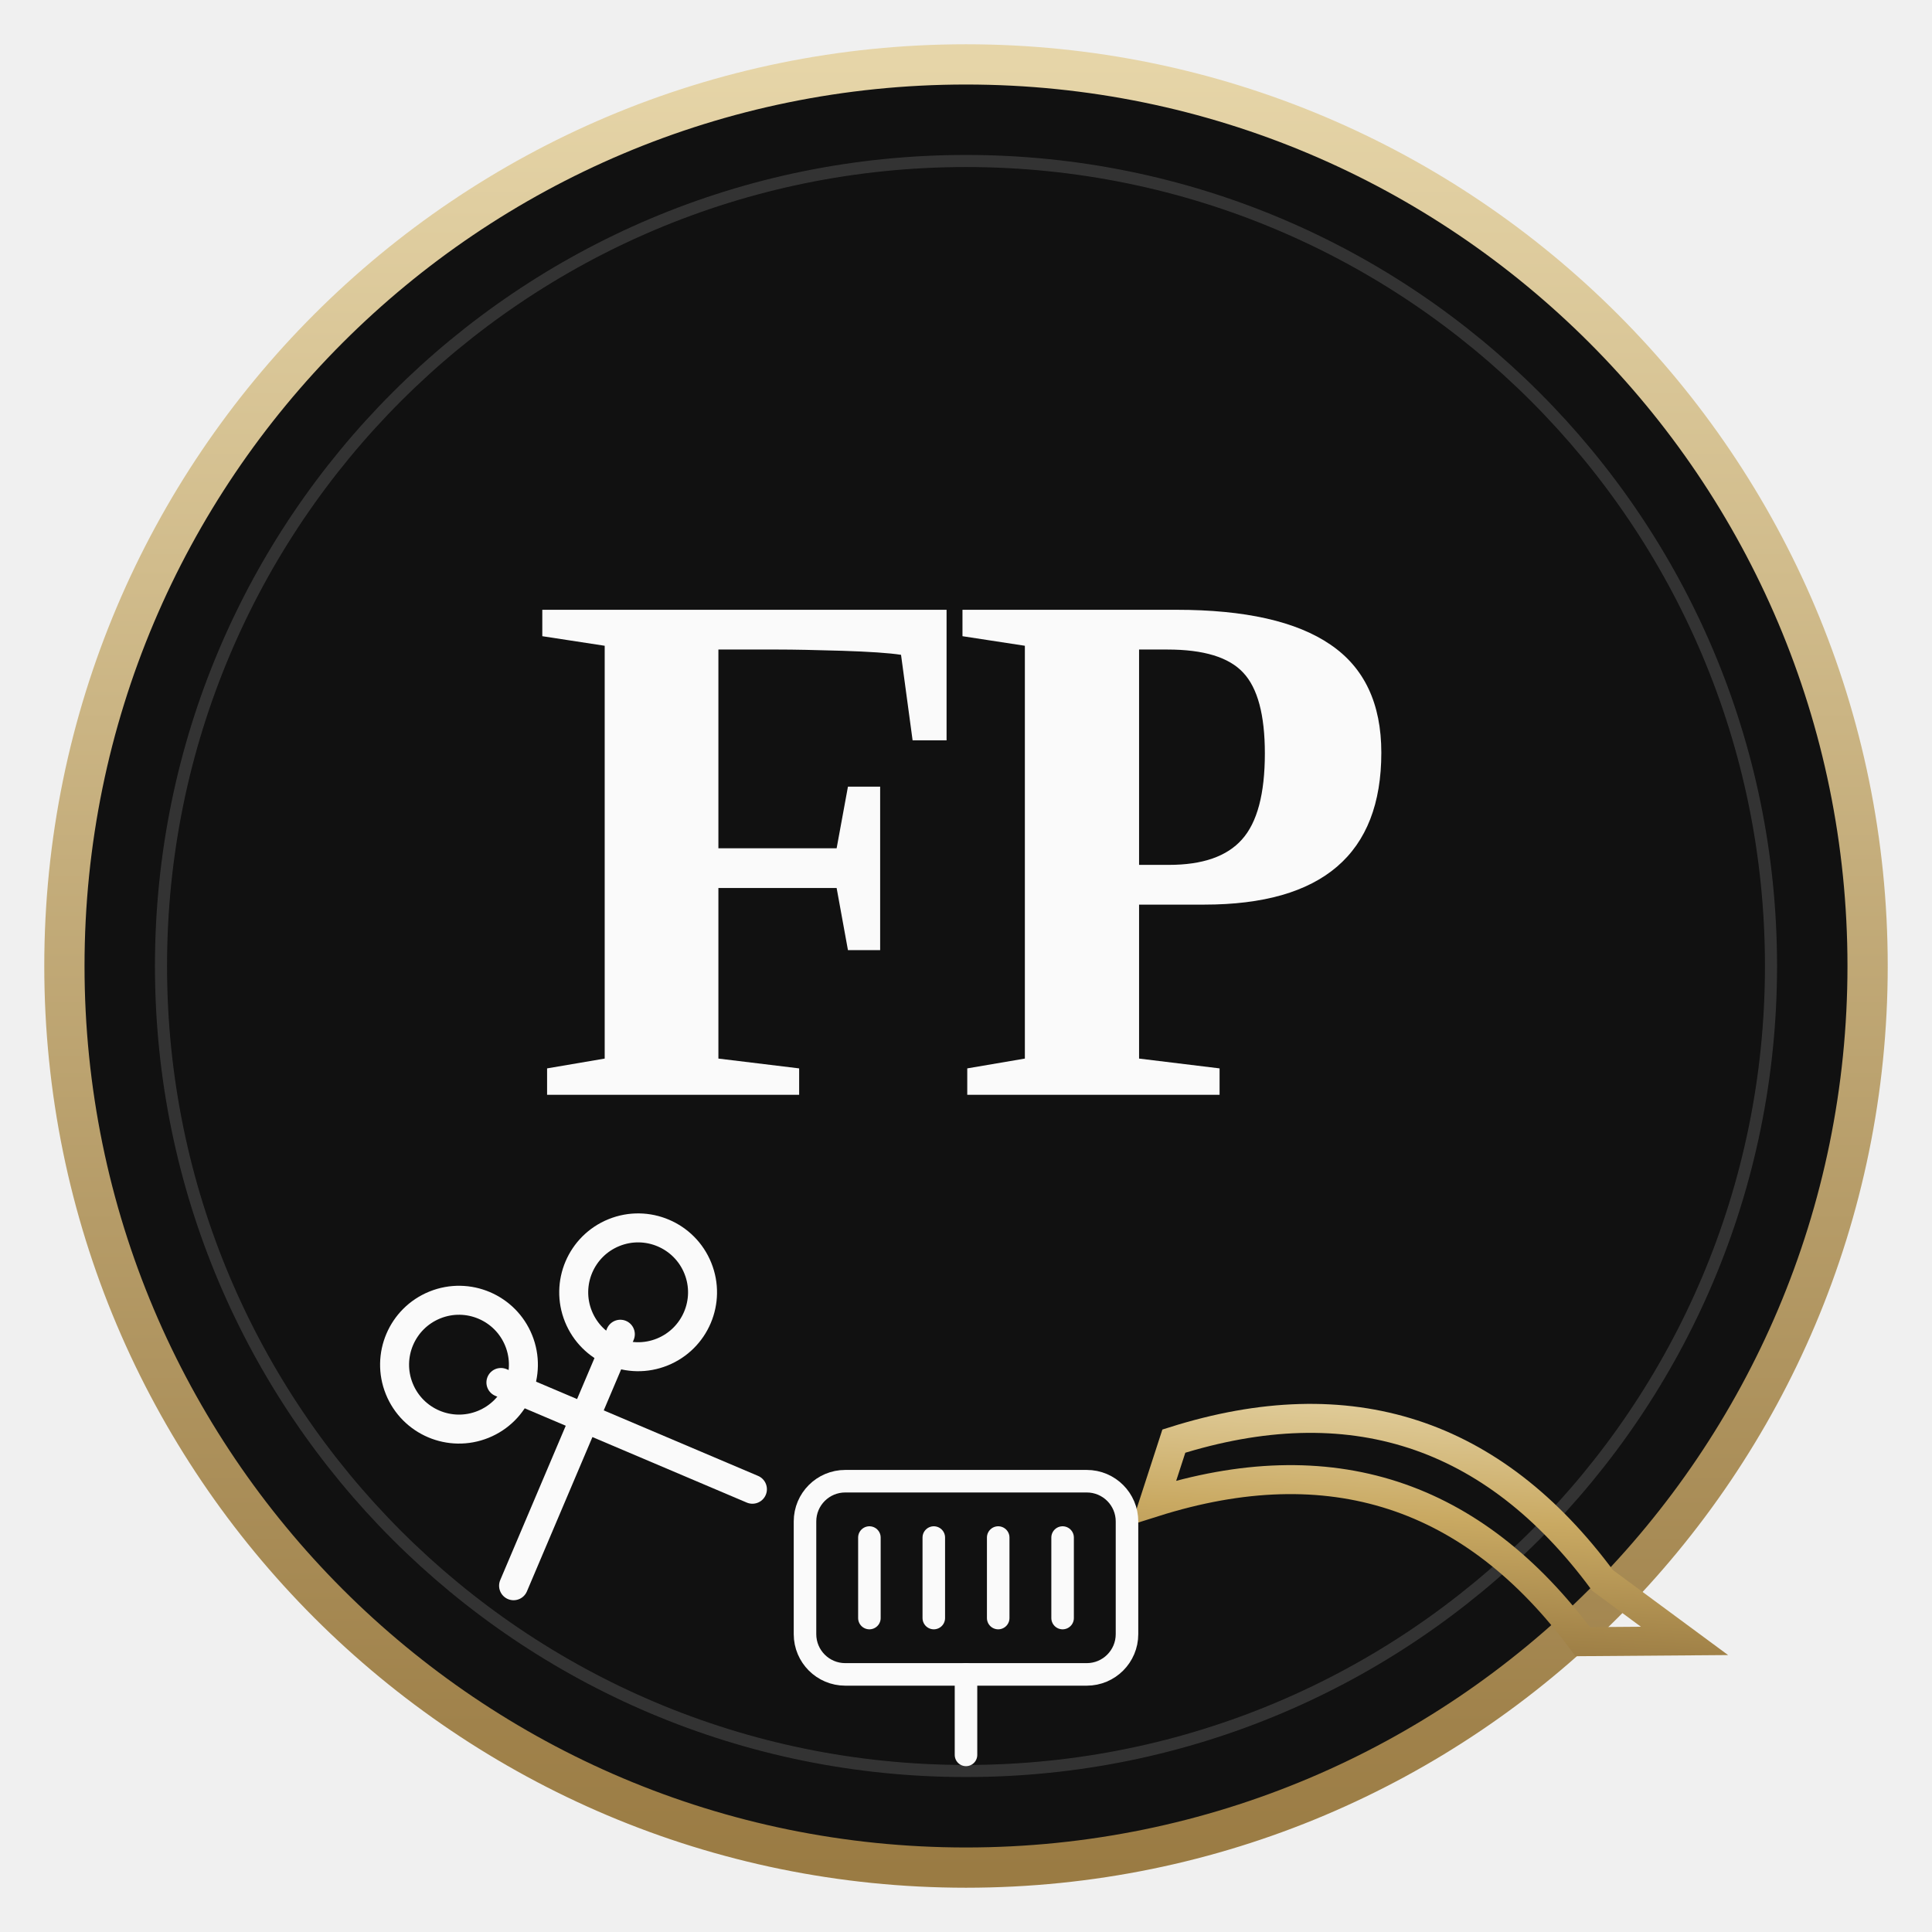
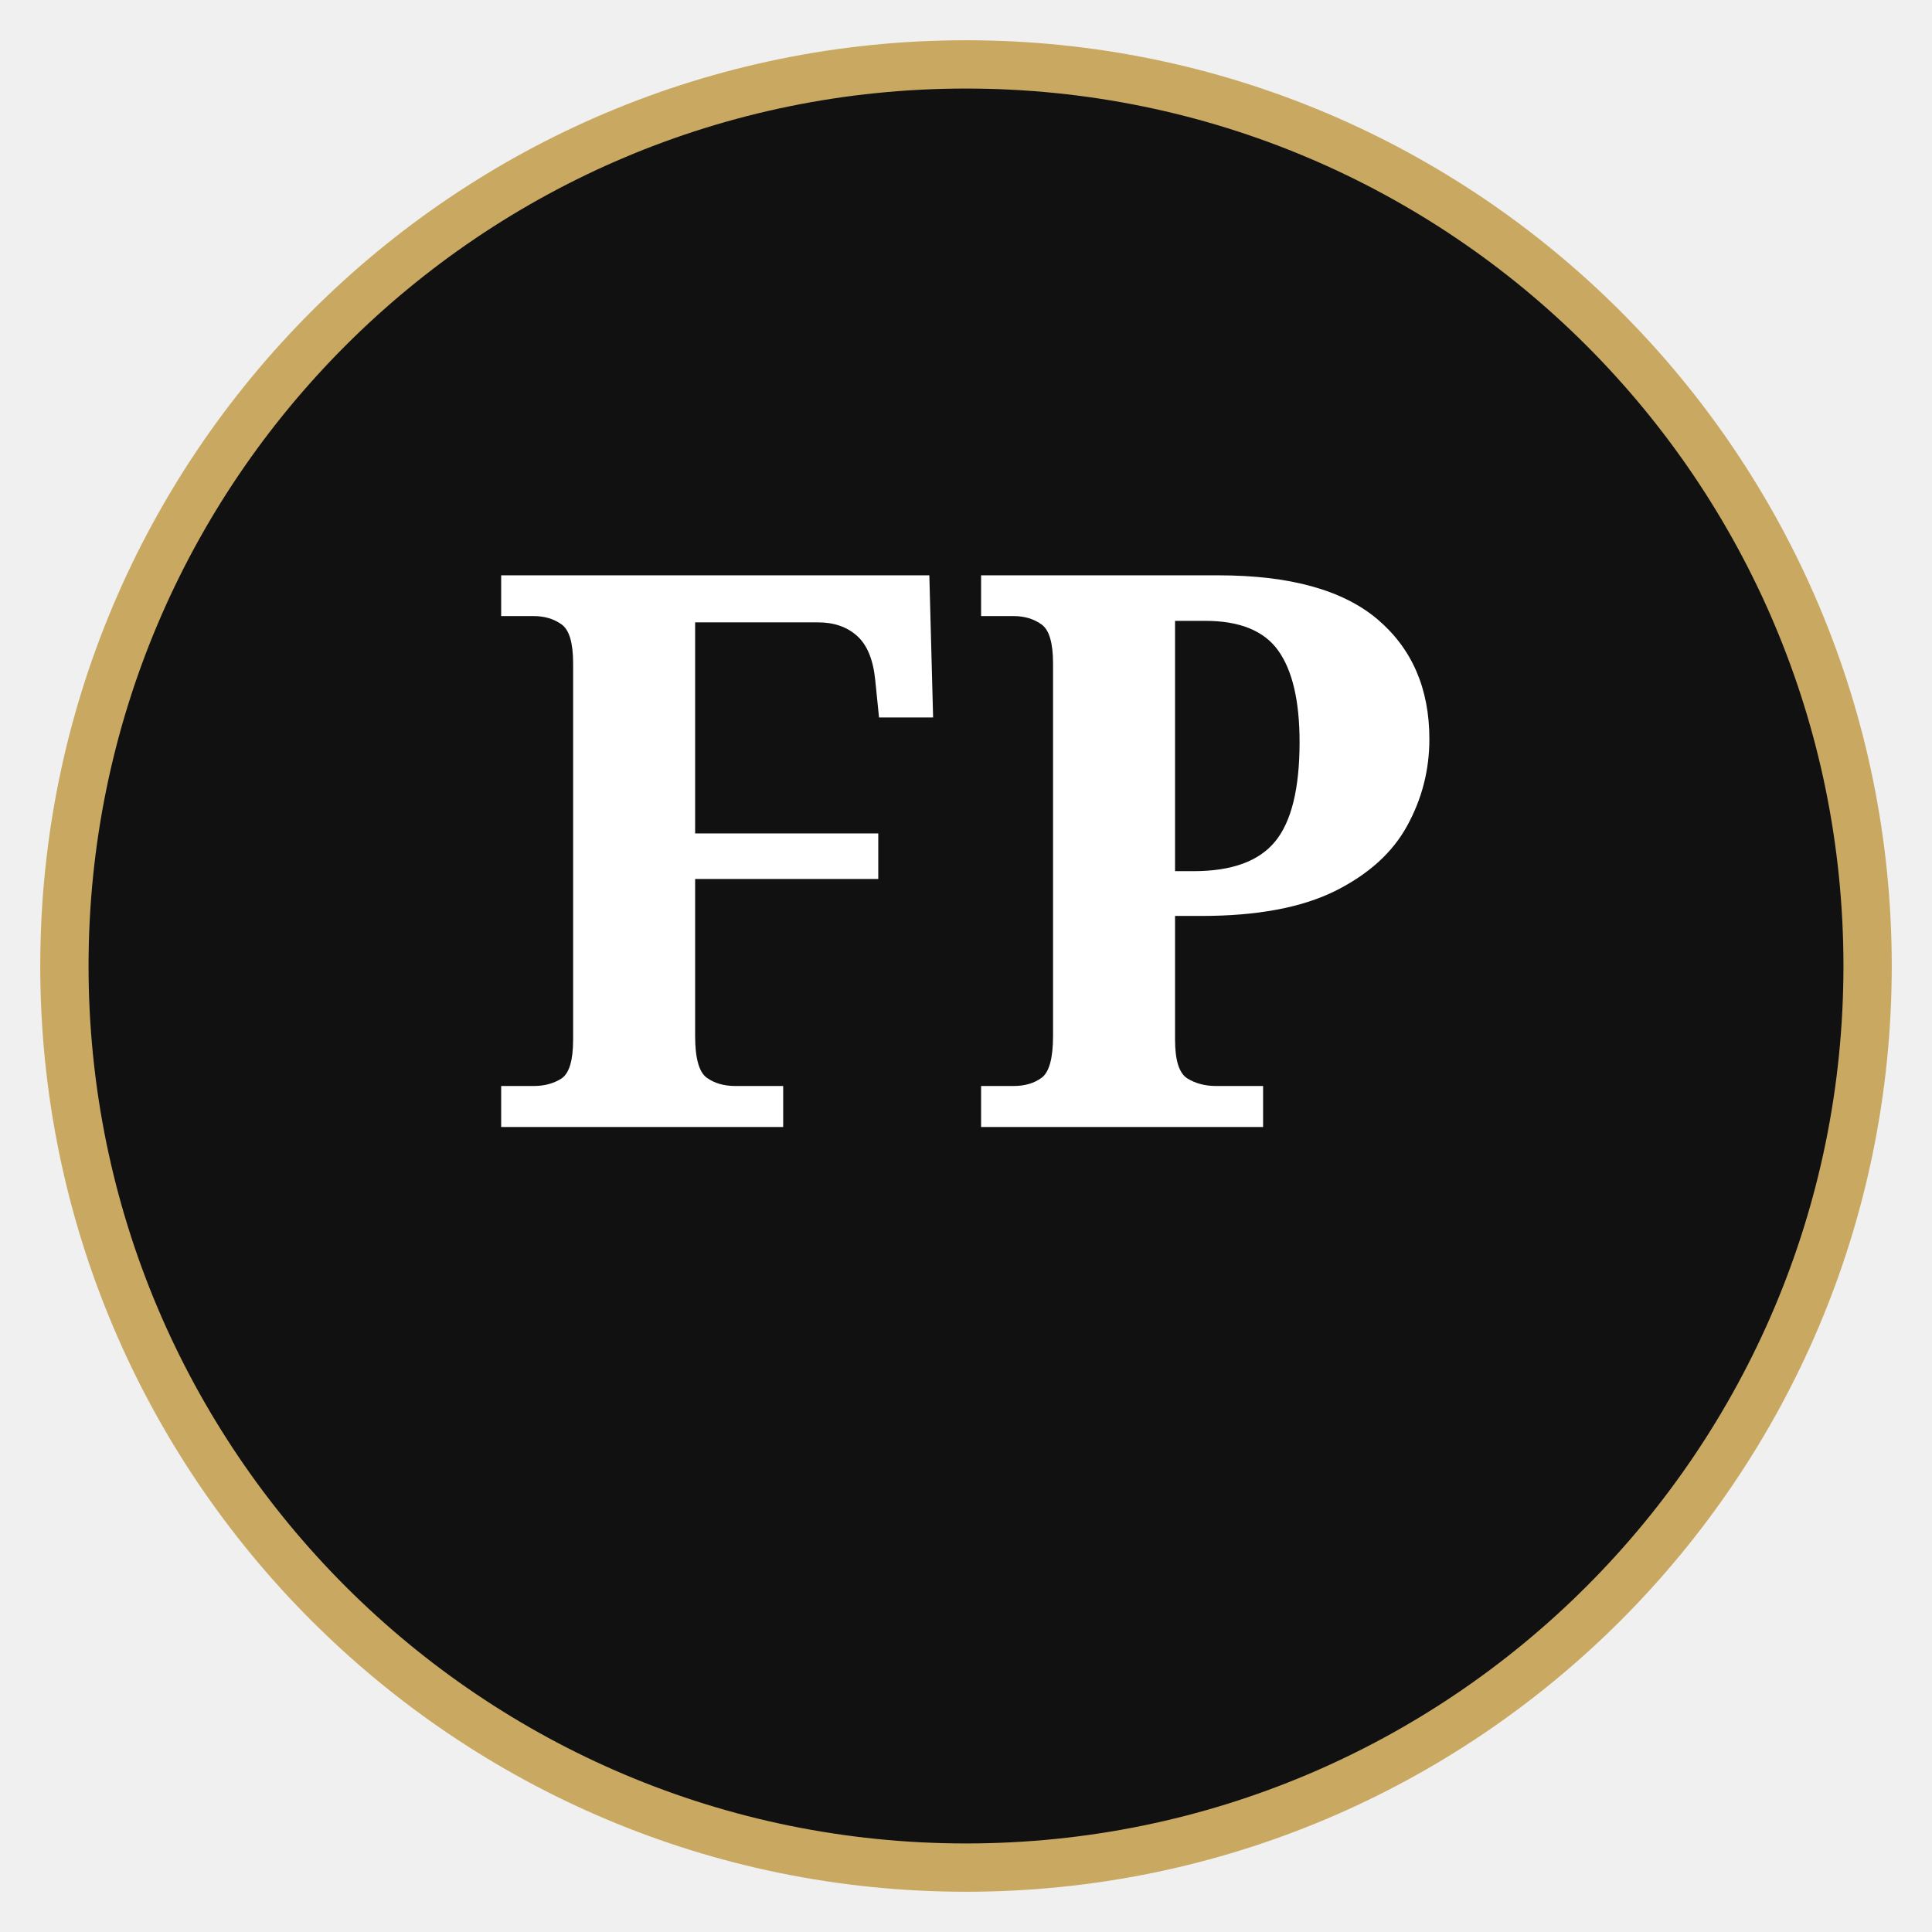
- <svg xmlns="http://www.w3.org/2000/svg" viewBox="0 0 120 120" role="img" aria-label="Polese Barbershop monogramma FP">
-   <defs>
-     <linearGradient id="fpGold" x1="0%" y1="0%" x2="100%" y2="100%">
-       <stop offset="0%" stop-color="#E6D5A8" />
-       <stop offset="50%" stop-color="#C9A962" />
-       <stop offset="100%" stop-color="#9A7B43" />
-     </linearGradient>
-     <linearGradient id="fpRing" x1="0%" y1="0%" x2="0%" y2="100%">
-       <stop offset="0%" stop-color="#E6D5A8" />
-       <stop offset="100%" stop-color="#9A7B43" />
-     </linearGradient>
-   </defs>
+ <svg xmlns="http://www.w3.org/2000/svg" viewBox="0 0 120 120" role="img" aria-label="Polese Barbershop">
  <circle cx="60" cy="60" r="56" fill="#111111" />
-   <circle cx="60" cy="60" r="56" fill="none" stroke="url(#fpRing)" stroke-width="2.5" />
-   <circle cx="60" cy="60" r="50" fill="none" stroke="#FAFAFA" stroke-width="0.75" opacity="0.15" />
-   <text x="60" y="68" text-anchor="middle" font-family="Georgia, 'Times New Roman', serif" font-size="46" font-weight="700" letter-spacing="-2" fill="#FAFAFA">FP</text>
-   <g transform="translate(22, 82) rotate(-22)" stroke="#FAFAFA" stroke-width="1.8" stroke-linecap="round" fill="none">
-     <circle cx="5" cy="5" r="4" />
-     <circle cx="17" cy="5" r="4" />
-     <path d="M7 7 L19 19 M15 7 L3 19" />
-   </g>
-   <g transform="translate(76, 80) rotate(18)" fill="none" stroke="url(#fpGold)" stroke-width="1.8" stroke-linecap="round">
-     <path d="M0 10 Q14 0 28 10 L34 12 L28 14 Q14 4 0 14 Z" />
-     <path d="M34 12 L40 12" />
-   </g>
-   <g transform="translate(50, 92)" fill="none" stroke="#FAFAFA" stroke-width="1.4" stroke-linecap="round">
-     <rect x="0" y="0" width="20" height="12" rx="2.5" />
-     <path d="M4 3.5v5M8 3.5v5M12 3.5v5M16 3.5v5" />
-     <path d="M10 12v5" />
-   </g>
+   <circle cx="60" cy="60" r="56" fill="none" stroke="#C9A962" stroke-width="3" />
+   <text x="60" y="70" text-anchor="middle" font-family="Georgia, serif" font-size="48" font-weight="700" fill="#FFFFFF">FP</text>
</svg>
